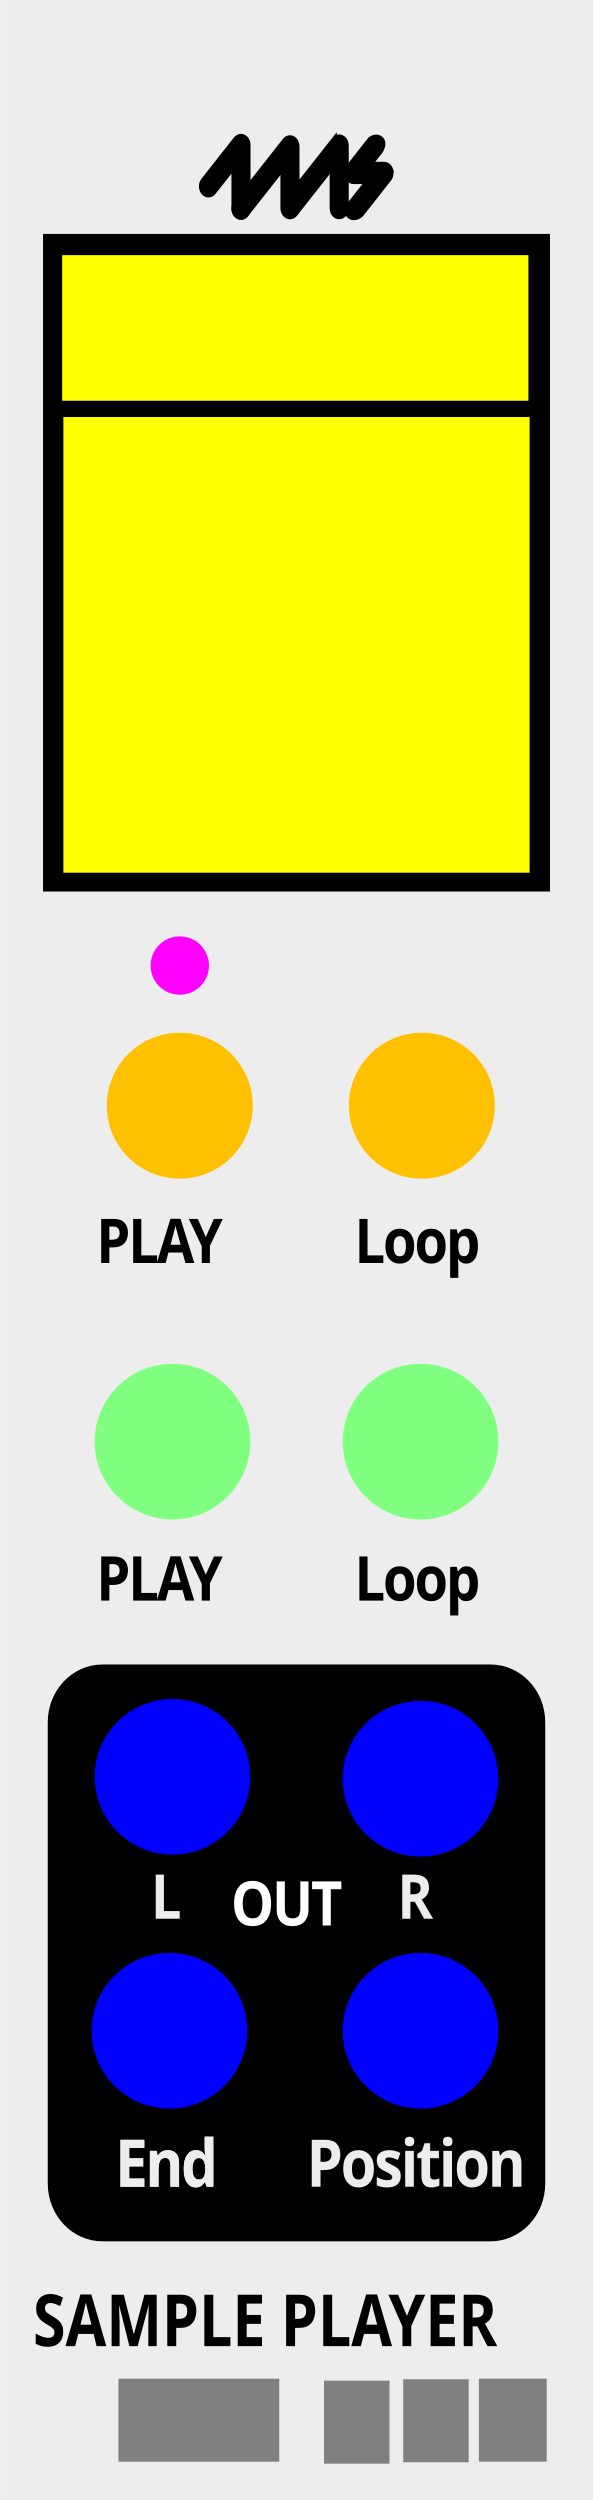
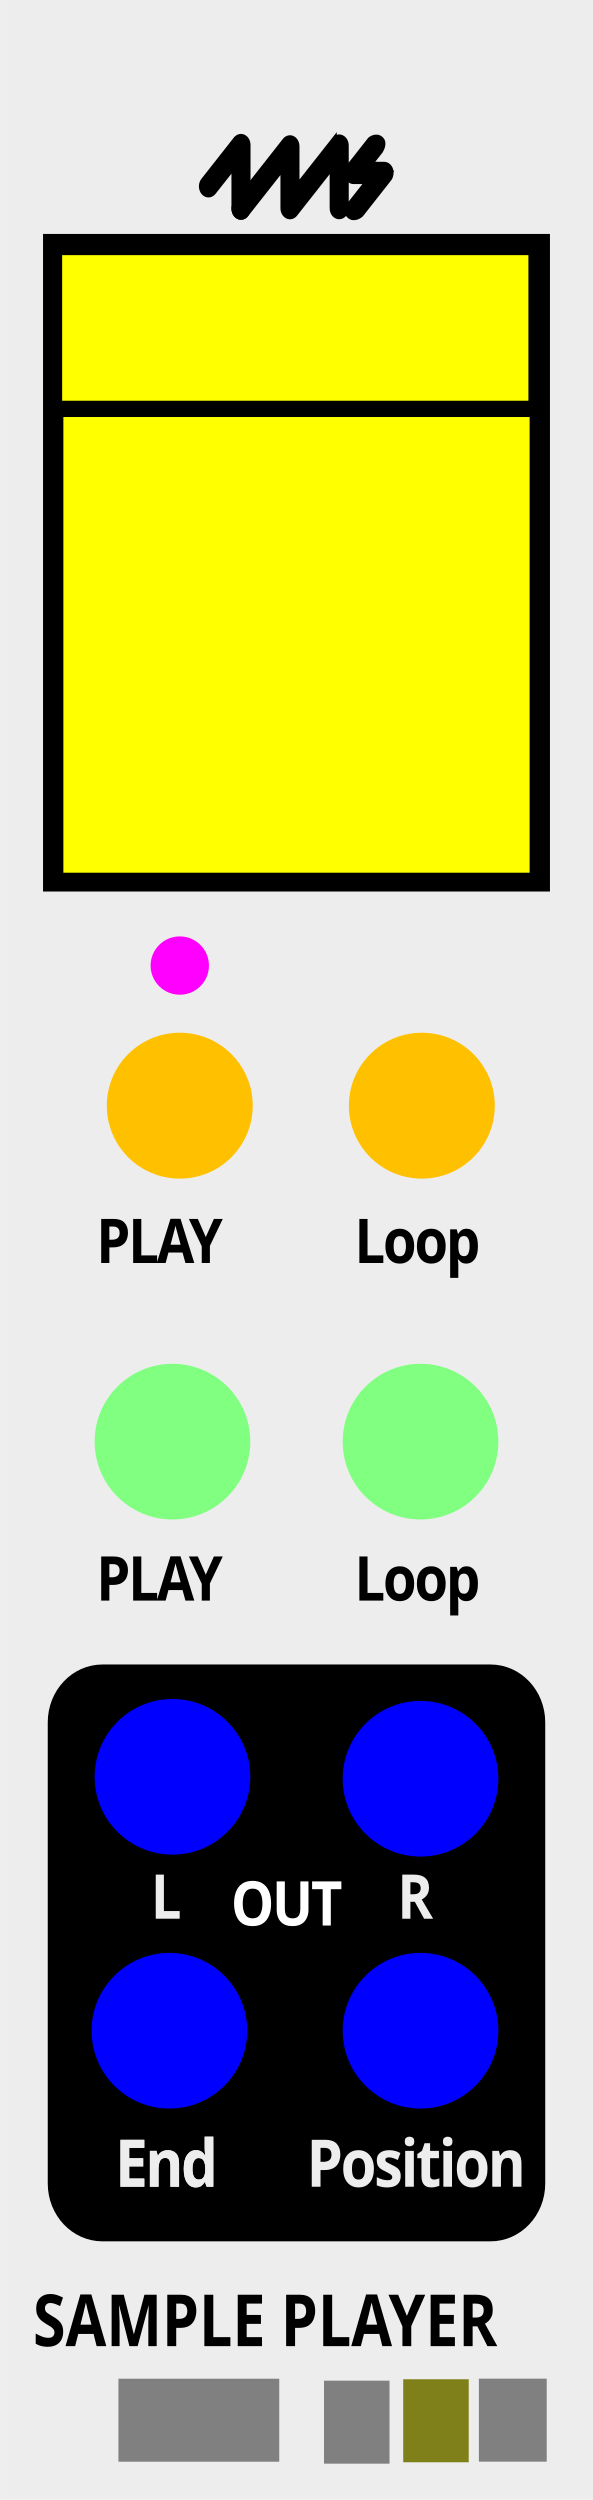
<svg xmlns="http://www.w3.org/2000/svg" width="30.48mm" height="128.5mm" viewBox="0 0 86.405 364.25" version="1.1" id="svg192" xml:space="preserve">
  <defs id="defs192" />
  <g id="faceplate">
    <g id="g1" transform="matrix(0.4283274,0,0,1,0.0743197,0)">
      <rect x="0" y="0" width="201.618" height="363.99" style="fill:#ededed;stroke-width:0px" id="rect1" />
    </g>
    <rect x="7.433" y="242.995" width="71.538" height="83.102" rx="7.497" ry="7.952" style="stroke:#000000;stroke-width:0.949" id="rect2" />
    <text transform="scale(0.9380831,1.066004)" style="font-weight:700;font-size:8.443px;font-family:GillSans-Bold, 'Gill Sans';letter-spacing:-0.04em;fill:#ffffff;stroke-width:0.938" id="text15" x="35.875" y="263.188">
      <tspan x="35.875" y="263.188" id="tspan15" style="stroke-width:0.938">OUT</tspan>
    </text>
    <text style="font-weight:700;font-size:8.443px;font-family:GillSans-Bold, 'Gill Sans';letter-spacing:-0.04em;fill:#ededed;fill-opacity:1;stroke-width:0.938" id="text16" x="61.716" y="262.253" transform="scale(0.9380831,1.066004)">
      <tspan x="61.716" y="262.253" id="tspan16" style="fill:#ededed;fill-opacity:1;stroke-width:0.938">R</tspan>
    </text>
    <text style="font-weight:700;font-size:8.443px;font-family:GillSans-Bold, 'Gill Sans';letter-spacing:-0.04em;fill:#ededed;fill-opacity:1;stroke-width:0.938" id="text17" x="23.426" y="262.253" transform="scale(0.9380831,1.066004)">
      <tspan x="23.426" y="262.253" id="tspan17" style="fill:#ededed;fill-opacity:1;stroke-width:0.938">L</tspan>
    </text>
    <text transform="scale(0.9380831,1.066004)" style="font-weight:700;font-size:8.443px;font-family:GillSans-Bold, 'Gill Sans';letter-spacing:-0.04em;stroke-width:0.938" id="text30-1" x="55.055" y="172.629">
      <tspan x="55.055" y="172.629" id="tspan30-7" style="stroke-width:0.938">Loop</tspan>
    </text>
    <text transform="scale(0.9380831,1.066004)" style="font-weight:700;font-size:8.443px;font-family:GillSans-Bold, 'Gill Sans';letter-spacing:-0.04em;stroke-width:0.938" id="text30-1-8" x="55.055" y="218.77">
      <tspan x="55.055" y="218.77" id="tspan30-7-1" style="stroke-width:0.938">Loop</tspan>
    </text>
    <text style="font-style:normal;font-variant:normal;font-weight:bold;font-stretch:normal;font-size:9.001px;font-family:GillSans-Bold, 'Gill Sans';-inkscape-font-specification:'GillSans-Bold, Gill Sans, Bold';font-variant-ligatures:normal;font-variant-caps:normal;font-variant-numeric:normal;font-variant-east-asian:normal;letter-spacing:-0.04em;stroke-width:0.938" id="text31" x="17.897" y="298.893" transform="scale(0.9380831,1.066004)">
      <tspan x="17.897" y="298.893" id="tspan31" style="font-style:normal;font-variant:normal;font-weight:bold;font-stretch:normal;font-size:9.001px;font-family:GillSans-Bold, 'Gill Sans';-inkscape-font-specification:'GillSans-Bold, Gill Sans, Bold';font-variant-ligatures:normal;font-variant-caps:normal;font-variant-numeric:normal;font-variant-east-asian:normal;fill:#ededed;fill-opacity:1;stroke-width:0.938">End</tspan>
    </text>
    <text transform="scale(0.9380831,1.066004)" style="font-weight:700;font-size:8.443px;font-family:GillSans-Bold, 'Gill Sans';letter-spacing:-0.04em;stroke-width:0.938" id="text33" x="14.952" y="172.629">
      <tspan x="14.952" y="172.629" id="tspan33" style="stroke-width:0.938">PLAY</tspan>
    </text>
    <text transform="scale(0.9380831,1.066004)" style="font-weight:700;font-size:8.443px;font-family:GillSans-Bold, 'Gill Sans';letter-spacing:-0.04em;stroke-width:0.938" id="text33-8" x="14.952" y="218.77">
      <tspan x="14.952" y="218.77" id="tspan33-6" style="stroke-width:0.938">PLAY</tspan>
    </text>
    <text transform="scale(0.9055385,1.104315)" style="font-style:normal;font-variant:normal;font-weight:bold;font-stretch:normal;font-size:9.501px;font-family:GillSans-Bold, 'Gill Sans';-inkscape-font-specification:'GillSans-Bold, Gill Sans, Bold';font-variant-ligatures:normal;font-variant-caps:normal;font-variant-numeric:normal;font-variant-east-asian:normal;stroke-width:0.906" id="text79" x="5.309" y="309.546">SAMPLE PLAYER</text>
    <g id="g81" transform="matrix(0.7854275,0,0,0.7854275,-69.69377,13.31514)">
      <path d="m 150.73,8.93 c 0,0 -4.37,5.55 -6.92,8.79 v -7.53 c 0,-0.65 -0.32,-1.23 -0.8,-1.47 -0.49,-0.24 -1.05,-0.09 -1.41,0.37 l -9.09,11.56 c -0.49,0.63 -0.48,1.63 0.04,2.24 0.51,0.6 1.33,0.59 1.82,-0.04 0,0 4.34,-5.51 6.87,-8.73 v 7.53 c 0,0.65 0.32,1.23 0.81,1.47 0.49,0.24 1.05,0.1 1.41,-0.37 0,0 4.37,-5.56 6.91,-8.79 v 7.69 c 0,0.88 0.57,1.58 1.29,1.58 0.72,0 1.29,-0.71 1.29,-1.58 V 10.04 c 0,-0.65 -0.32,-1.23 -0.81,-1.47 -0.49,-0.24 -1.04,-0.1 -1.41,0.37 z" style="stroke:#000000;stroke-width:0.96px" id="path79" />
      <path d="m 132.5,8.84 -6.02,7.66 c -0.5,0.63 -0.48,1.63 0.03,2.24 0.52,0.61 1.33,0.59 1.83,-0.04 0,0 2.03,-2.58 3.81,-4.84 v 7.88 c 0,0.87 0.57,1.58 1.29,1.58 0.72,0 1.29,-0.71 1.29,-1.58 V 9.94 c 0,-0.65 -0.32,-1.23 -0.81,-1.47 -0.49,-0.24 -1.05,-0.09 -1.41,0.37 z" style="stroke:#000000;stroke-width:0.96px" id="path80" />
      <path d="m 161.18,14.49 c -0.2,-0.58 -0.67,-0.96 -1.19,-0.96 h -2.63 l 1.92,-2.44 c 0,0 1,-1.47 0.11,-2.27 -0.88,-0.81 -1.97,0.08 -1.97,0.08 l -4.03,5.12 c -0.36,0.46 -0.46,1.13 -0.26,1.72 0.2,0.58 0.67,0.96 1.19,0.96 h 2.63 l -3.12,3.96 c 0,0 -1.29,1.41 -0.34,2.36 0.96,0.96 2.2,-0.17 2.2,-0.17 l 5.22,-6.64 c 0.36,-0.46 0.46,-1.13 0.26,-1.72 z" style="stroke:#000000;stroke-width:0.96px" id="path81" />
    </g>
    <rect id="Screen" x="6.272" y="34.075" width="73.861" height="95.816" style="stroke-width:0px" />
    <text xml:space="preserve" style="font-style:normal;font-weight:normal;font-size:30.002px;line-height:1.25;font-family:sans-serif;fill:#000000;fill-opacity:1;stroke:none;stroke-width:0.75" x="173.632" y="329.533" id="text195">
      <tspan id="tspan195" style="stroke-width:0.75" x="173.632" y="329.533" />
    </text>
    <text style="font-style:normal;font-variant:normal;font-weight:bold;font-stretch:normal;font-size:9.001px;font-family:GillSans-Bold, 'Gill Sans';-inkscape-font-specification:'GillSans-Bold, Gill Sans, Bold';font-variant-ligatures:normal;font-variant-caps:normal;font-variant-numeric:normal;font-variant-east-asian:normal;letter-spacing:-0.04em;stroke-width:0.938" id="text5" x="17.897" y="298.893" transform="scale(0.9380831,1.066004)">
      <tspan x="17.897" y="298.893" id="tspan5" style="font-style:normal;font-variant:normal;font-weight:bold;font-stretch:normal;font-size:9.001px;font-family:GillSans-Bold, 'Gill Sans';-inkscape-font-specification:'GillSans-Bold, Gill Sans, Bold';font-variant-ligatures:normal;font-variant-caps:normal;font-variant-numeric:normal;font-variant-east-asian:normal;fill:#ededed;fill-opacity:1;stroke-width:0.938">End</tspan>
    </text>
    <text style="font-style:normal;font-variant:normal;font-weight:bold;font-stretch:normal;font-size:9.001px;font-family:GillSans-Bold, 'Gill Sans';-inkscape-font-specification:'GillSans-Bold, Gill Sans, Bold';font-variant-ligatures:normal;font-variant-caps:normal;font-variant-numeric:normal;font-variant-east-asian:normal;letter-spacing:-0.04em;stroke-width:0.938" id="text5-8" x="47.612" y="298.893" transform="scale(0.9380831,1.066004)">
      <tspan x="47.612" y="298.893" id="tspan5-3" style="font-style:normal;font-variant:normal;font-weight:bold;font-stretch:normal;font-size:9.001px;font-family:GillSans-Bold, 'Gill Sans';-inkscape-font-specification:'GillSans-Bold, Gill Sans, Bold';font-variant-ligatures:normal;font-variant-caps:normal;font-variant-numeric:normal;font-variant-east-asian:normal;fill:#ededed;fill-opacity:1;stroke-width:0.938">Position</tspan>
    </text>
  </g>
  <g id="components" style="display:inline">
    <circle id="BusyLight" data-name="Busy Light#RedLight" cx="26.196" cy="140.68" r="4.25" style="fill:#ff00ff;stroke-width:0px" />
    <circle id="Position" data-name="Position" cx="61.274" cy="295.886" r="11.34" style="display:inline;fill:#0000ff;stroke-width:0px" />
    <circle id="End_Out" data-name="End Out" cx="24.684" cy="295.886" r="11.34" style="fill:#0000ff;stroke-width:0px" />
    <circle id="Right_Out" data-name="Right Out" cx="61.274" cy="259.168" r="11.34" style="fill:#0000ff;stroke-width:0px" />
    <circle id="Left_Out" data-name="Left Out" cx="25.131" cy="258.885" r="11.34" style="fill:#0000ff;stroke-width:0px" />
    <circle id="Loop_Gate_In" data-name="Loop Gate" cx="61.274" cy="210.048" r="11.34" style="fill:#80ff80;stroke-width:0px" />
    <circle id="Play_Trig" data-name="Play Trig" cx="25.131" cy="210.048" r="11.34" style="fill:#80ff80;stroke-width:0px" />
    <circle id="LoopButton" data-name="Loop#OrangeButton" cx="61.467" cy="161.096" r="10.63" style="display:inline;fill:#ffc000;stroke-width:0px" />
    <circle id="Play_Button" data-name="Play#MomentaryRGB7mm" cx="26.196" cy="161.096" r="10.63" style="fill:#ffc000;stroke-width:0px" />
    <text id="slug" style="font-size:6px;font-family:MyriadPro-Regular, 'Myriad Pro';display:none" x="106.929" y="6.466">TSP</text>
    <text id="modulename" style="font-size:6px;font-family:MyriadPro-Regular, 'Myriad Pro';display:none" x="122.399" y="6.466">Sample Player</text>
    <rect id="Message_TSPDisplay" data-name="Message#TSPDisplay" x="9.056" y="37.165" width="67.938" height="21.215" style="fill:#ffff00;stroke-width:0px" />
    <rect id="WaveformDisplay" data-name="Waveform#DynamicGraphicDisplay" x="9.234" y="60.753" width="67.938" height="66.398" style="display:inline;fill:#ffff00;stroke-width:0px" />
    <rect id="PrebufferAmount" data-name="Prebuffer Amount@Very Low@Low@Medium@High@Very High" x="47.212" y="346.873" width="9.546" height="12.094" style="display:inline;fill:#808080;stroke-width:0px" />
-     <rect id="WaveformZoom" data-name="WaveformZoom" x="58.752" y="346.669" width="9.546" height="12.094" style="display:inline;fill:#808080;stroke-width:0px" />
+     <rect id="WaveformZoom" data-name="Waveform Zoom" x="58.752" y="346.669" width="9.546" height="12.094" style="fill:#80801A" />
    <rect id="PlayTrigMode" data-name="Play Retrig Mode@Retrigger@Stop" x="69.778" y="346.581" width="9.884" height="12.094" style="display:inline;fill:#808080;stroke-width:0px" />
    <rect id="LoadSample_LoadSample" data-name="Load Sample...@action" x="17.258" y="346.589" width="23.433" height="12.094" style="fill:#808080;stroke-width:0px" />
  </g>
</svg>
